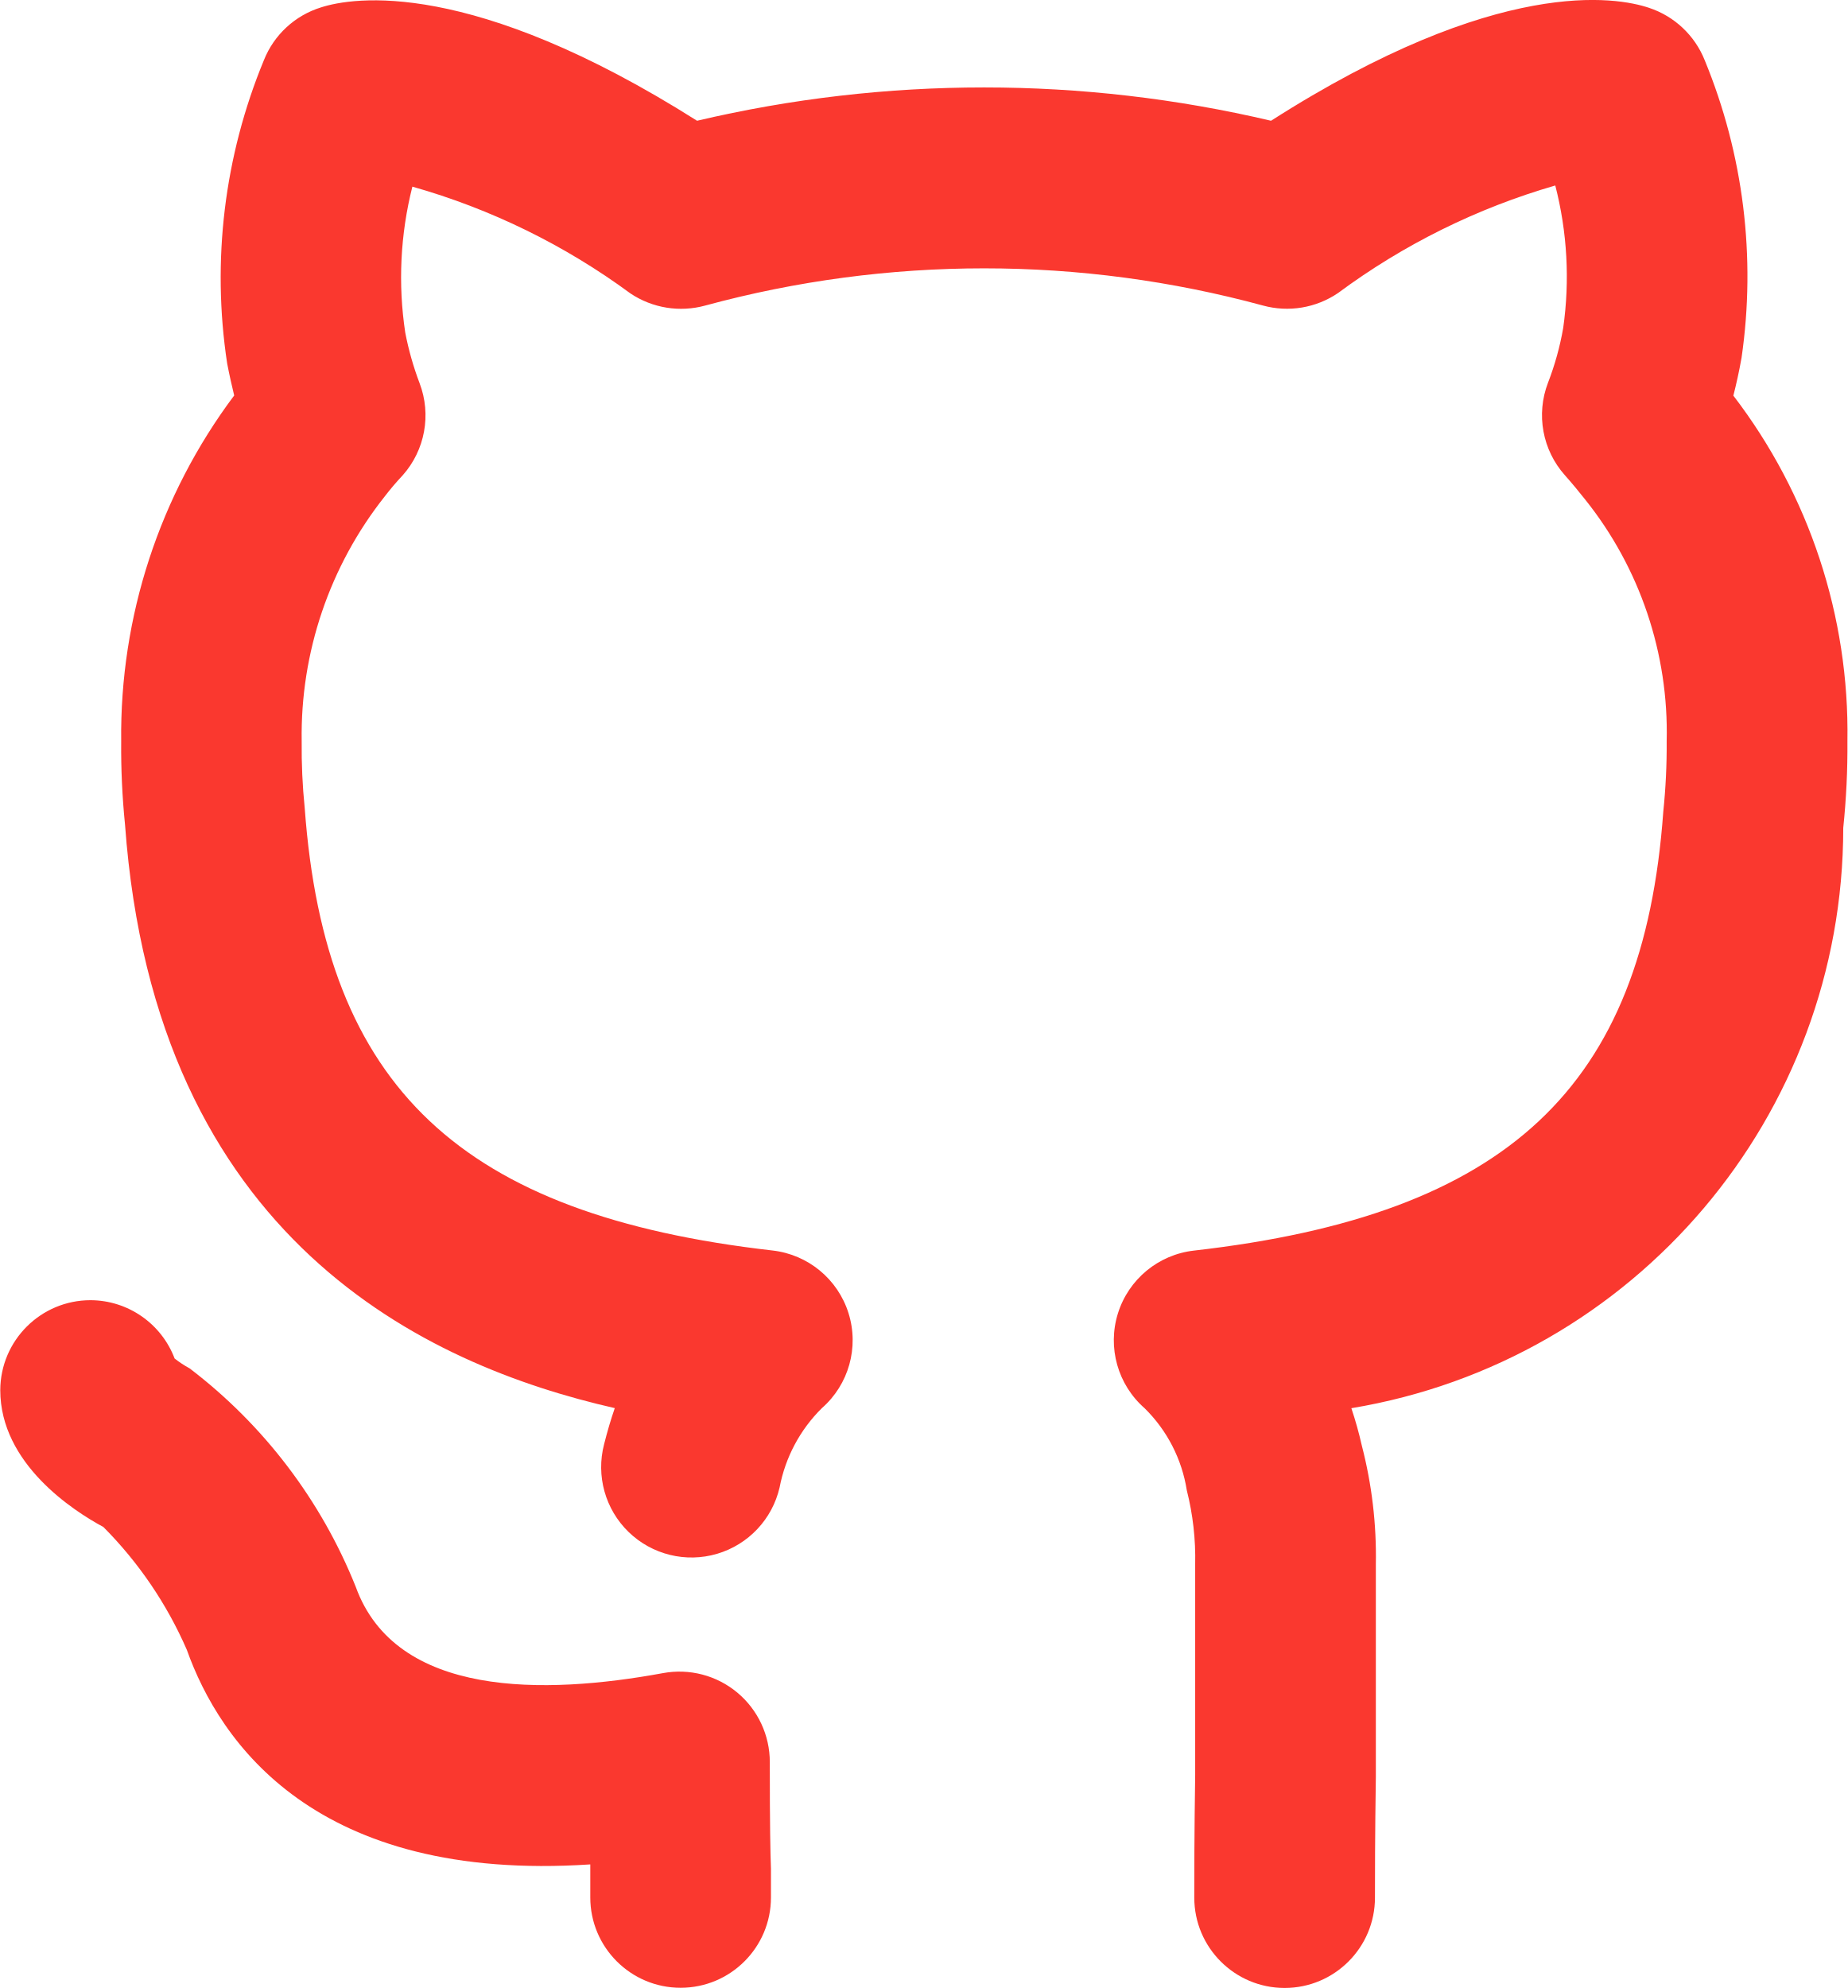
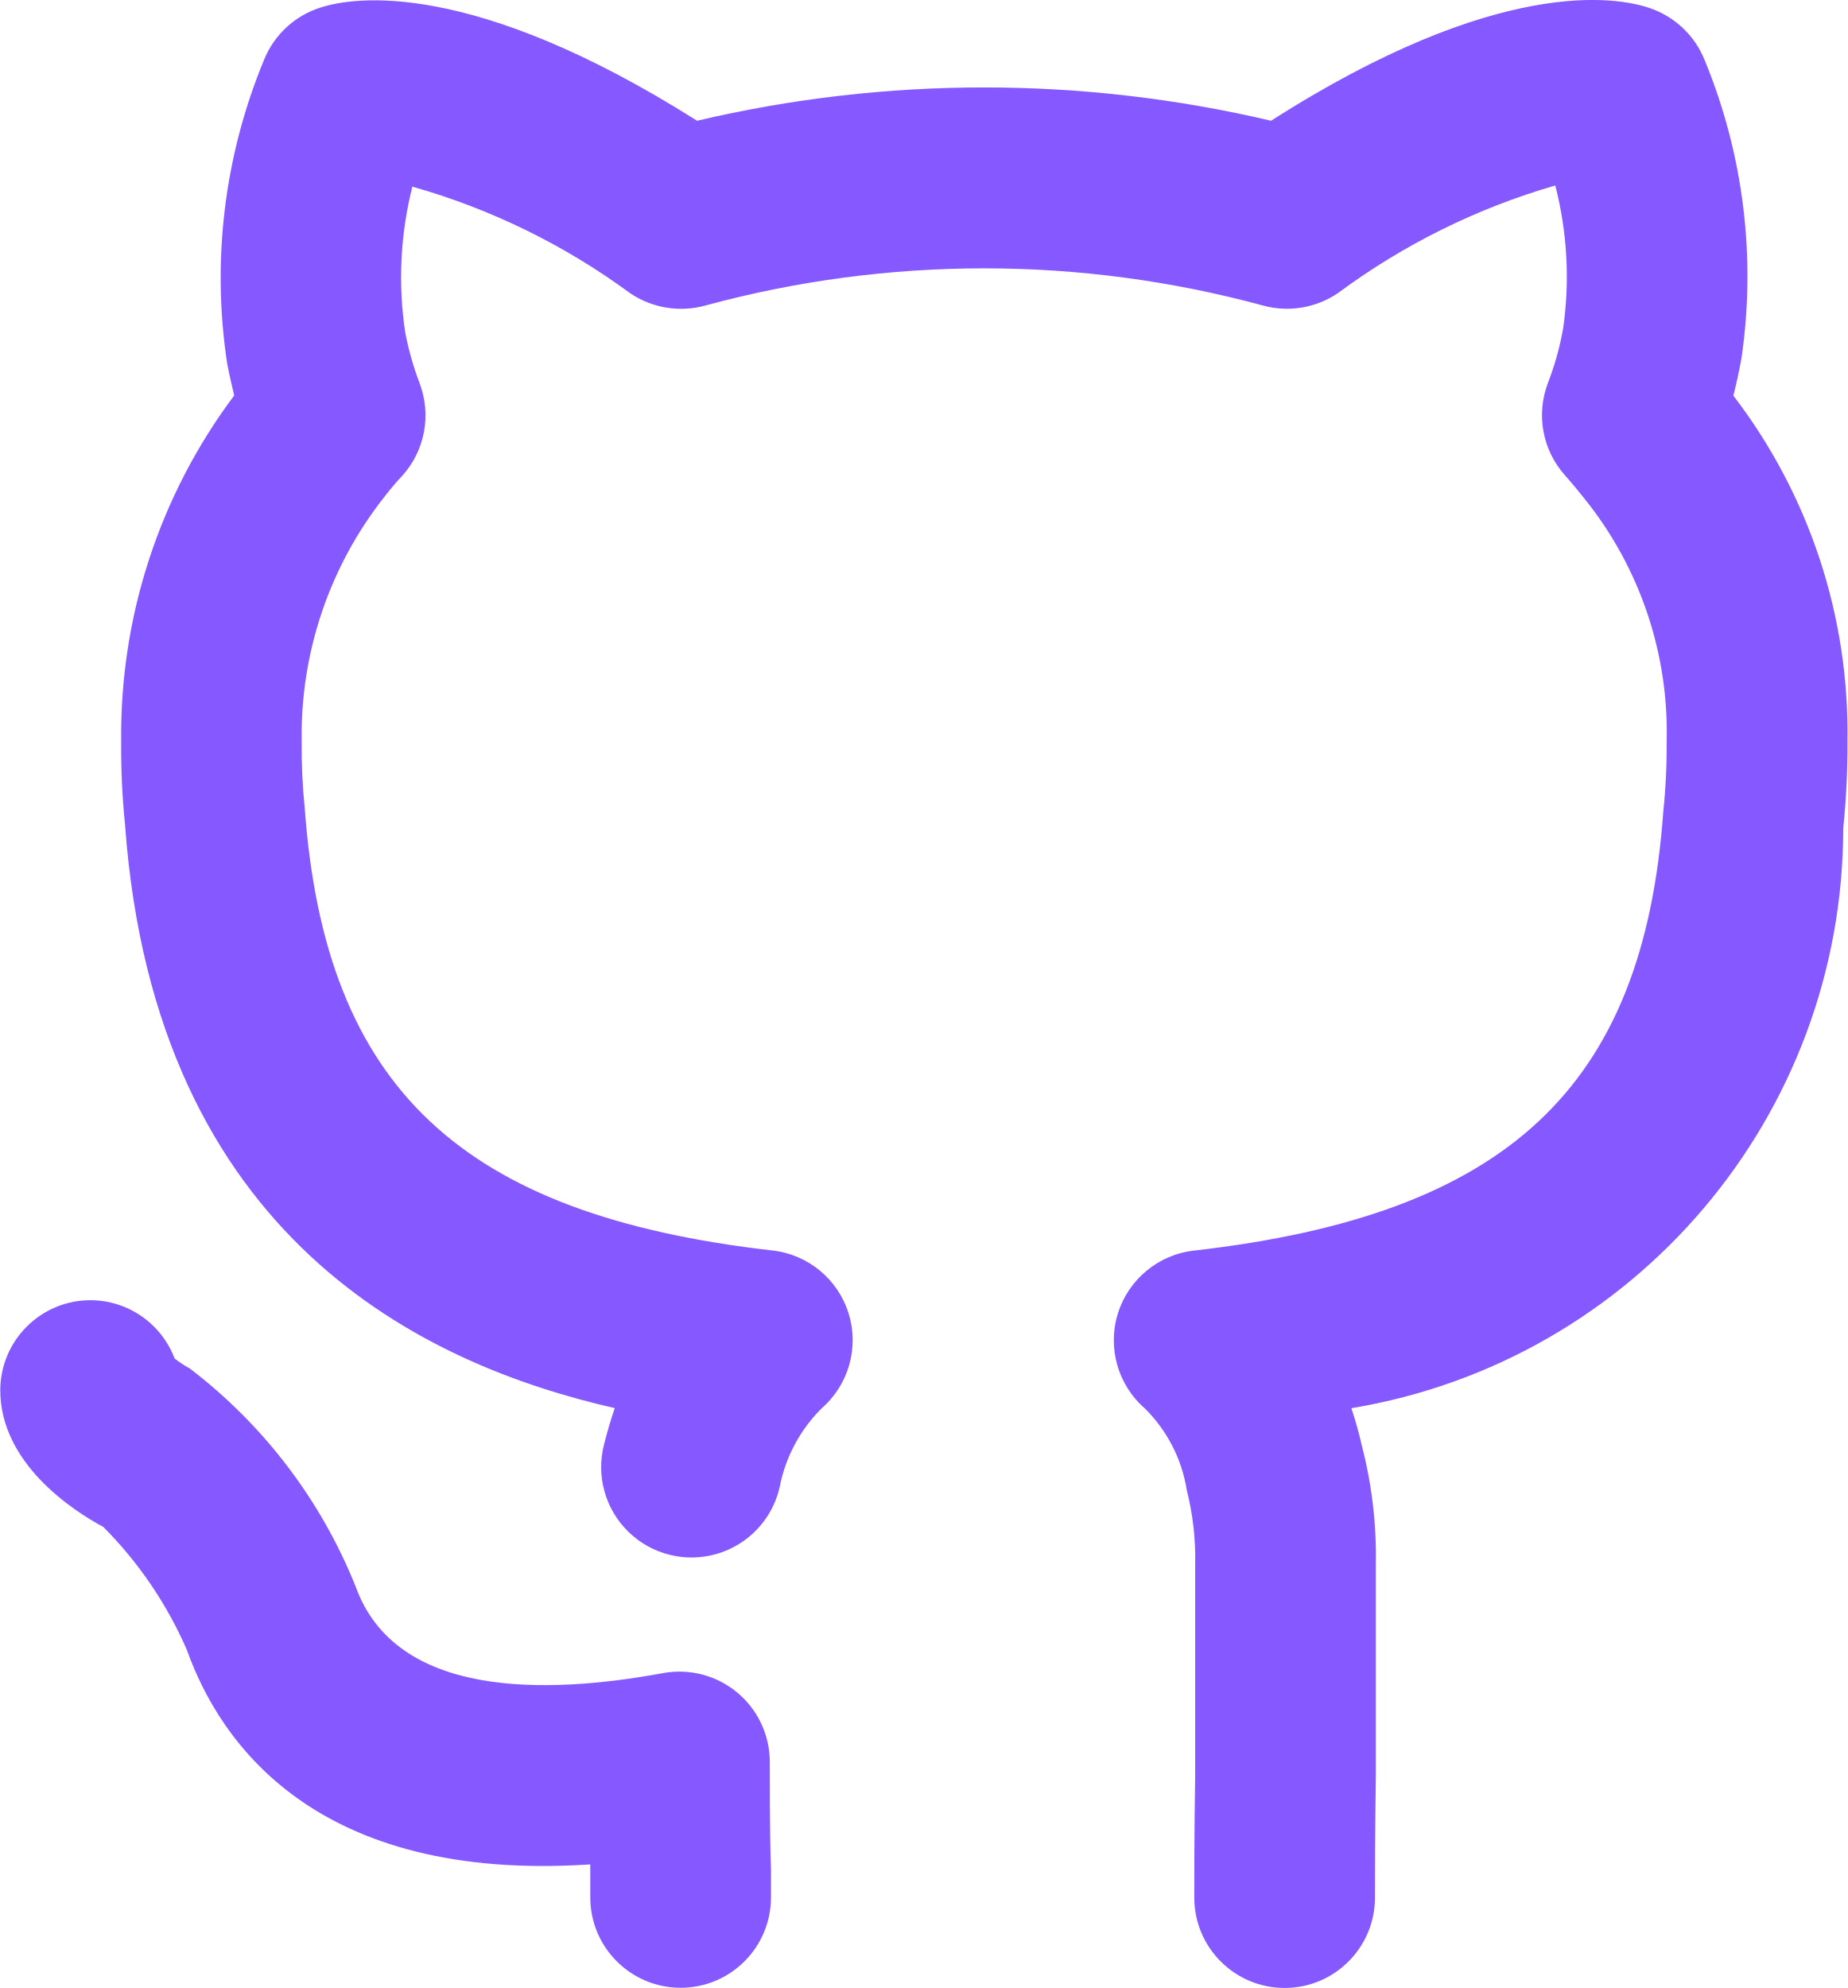
<svg xmlns="http://www.w3.org/2000/svg" width="20.748" height="22.325" viewBox="0 0 20.748 22.325">
  <defs>
-     <style>.a{fill:#fa382f;}</style>
+     <style>.a{fill:#8559FF;}</style>
  </defs>
  <path class="a" d="M10.194,20.786a1.015,1.015,0,0,0-1.2-1c-1.328.244-3,.28-3.451-.972a5.79,5.79,0,0,0-1.864-2.45,1.218,1.218,0,0,1-.169-.111,1.014,1.014,0,0,0-.944-.655h0a1.014,1.014,0,0,0-1.014,1.01c0,.827.823,1.357,1.158,1.537a4.505,4.505,0,0,1,.937,1.379c.37,1.038,1.443,2.614,4.531,2.41,0,.036,0,.069,0,.1l0,.271a1.014,1.014,0,1,0,2.029,0l0-.323C10.2,21.792,10.194,21.514,10.194,20.786ZM21.015,5.44c.032-.127.064-.267.092-.426a6.369,6.369,0,0,0-.414-3.341,1.017,1.017,0,0,0-.625-.588c-.361-.122-1.695-.362-4.245,1.268a14.07,14.07,0,0,0-6.446,0C6.838.747,5.511.965,5.154,1.08a1.012,1.012,0,0,0-.641.592A6.392,6.392,0,0,0,4.1,5.078c.025.13.052.25.079.36A6.36,6.36,0,0,0,2.91,9.322a8.544,8.544,0,0,0,.043.935c.339,4.669,3.382,6.071,5.5,6.553-.044.127-.084.263-.12.406a1.015,1.015,0,1,0,1.971.485,1.7,1.7,0,0,1,.475-.891,1.014,1.014,0,0,0-.554-1.77c-3.5-.4-5.025-1.828-5.254-4.969a6.706,6.706,0,0,1-.034-.749A4.319,4.319,0,0,1,5.871,6.57a3.066,3.066,0,0,1,.2-.235A1.014,1.014,0,0,0,6.261,5.3,3.437,3.437,0,0,1,6.1,4.732a4.153,4.153,0,0,1,.08-1.639,7.652,7.652,0,0,1,2.45,1.2,1.023,1.023,0,0,0,.84.135,11.948,11.948,0,0,1,6.262,0,1.02,1.02,0,0,0,.843-.14,7.682,7.682,0,0,1,2.44-1.208,4.1,4.1,0,0,1,.089,1.6,3.251,3.251,0,0,1-.171.616,1.014,1.014,0,0,0,.191,1.039c.078.088.157.183.227.272a4.182,4.182,0,0,1,.915,2.715,7.141,7.141,0,0,1-.038.789c-.223,3.1-1.751,4.529-5.271,4.93a1.014,1.014,0,0,0-.553,1.771,1.654,1.654,0,0,1,.473.921,3.105,3.105,0,0,1,.094.831v2.368c-.01.657-.01,1.149-.01,1.375a1.014,1.014,0,0,0,2.029,0c0-.22,0-.7.01-1.359V18.564a4.952,4.952,0,0,0-.157-1.331,4.317,4.317,0,0,0-.118-.422,6.607,6.607,0,0,0,5.524-6.517,8.823,8.823,0,0,0,.047-.973A6.219,6.219,0,0,0,21.015,5.44Z" transform="translate(-1.549 -0.997)" />
</svg>
